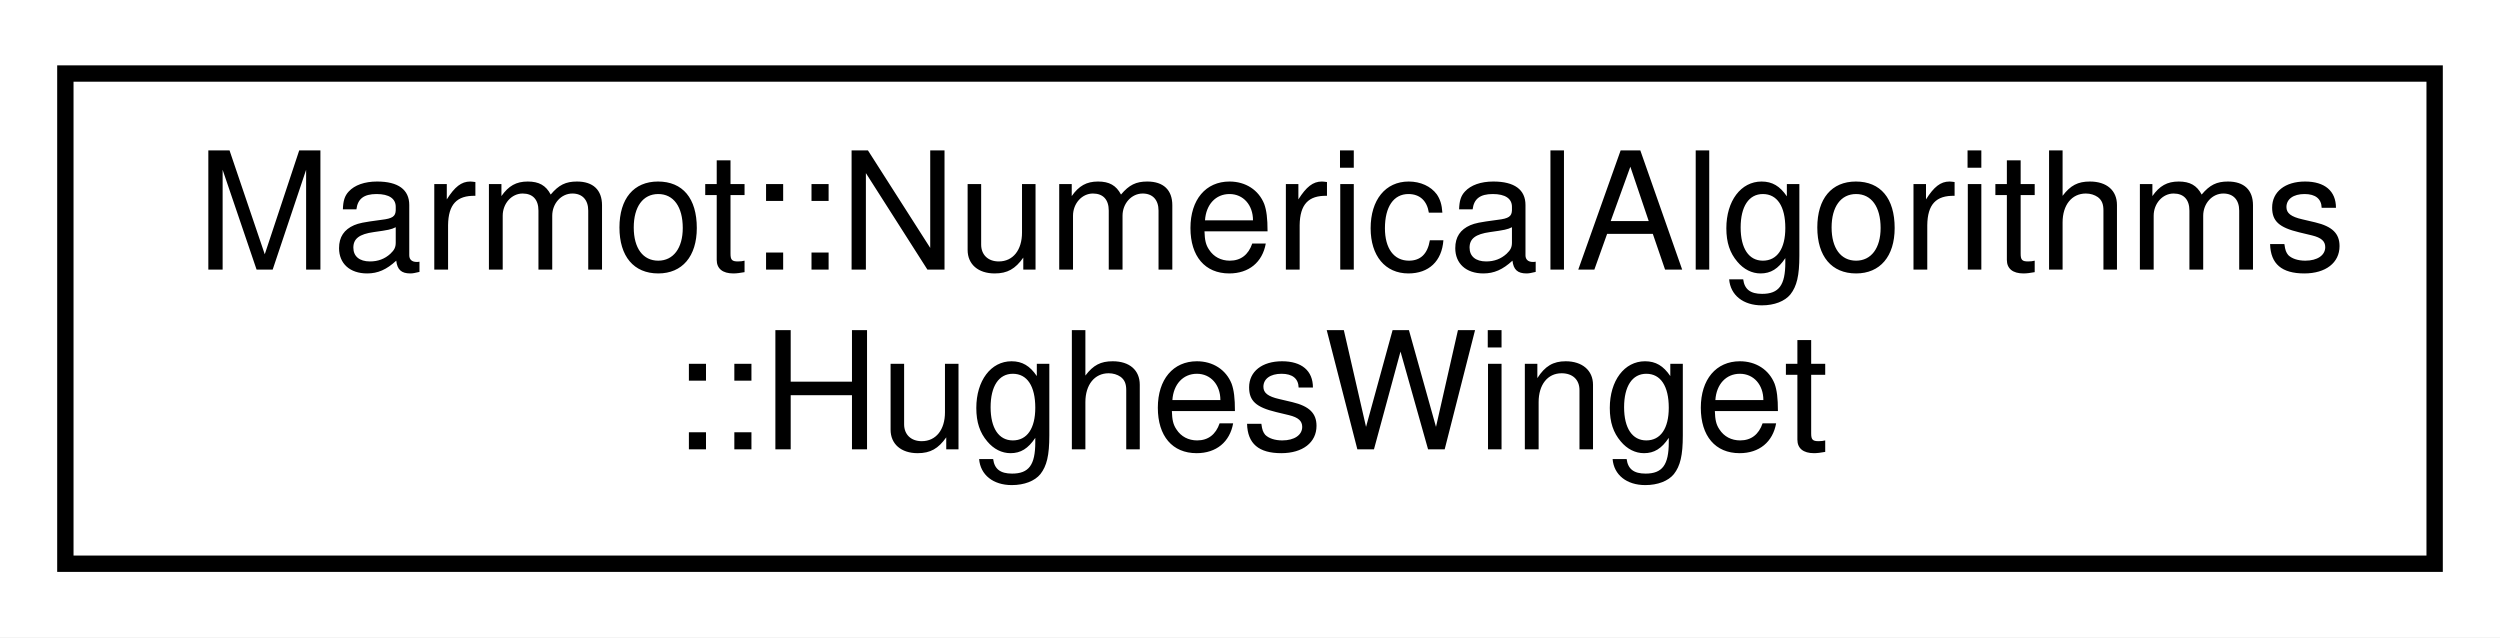
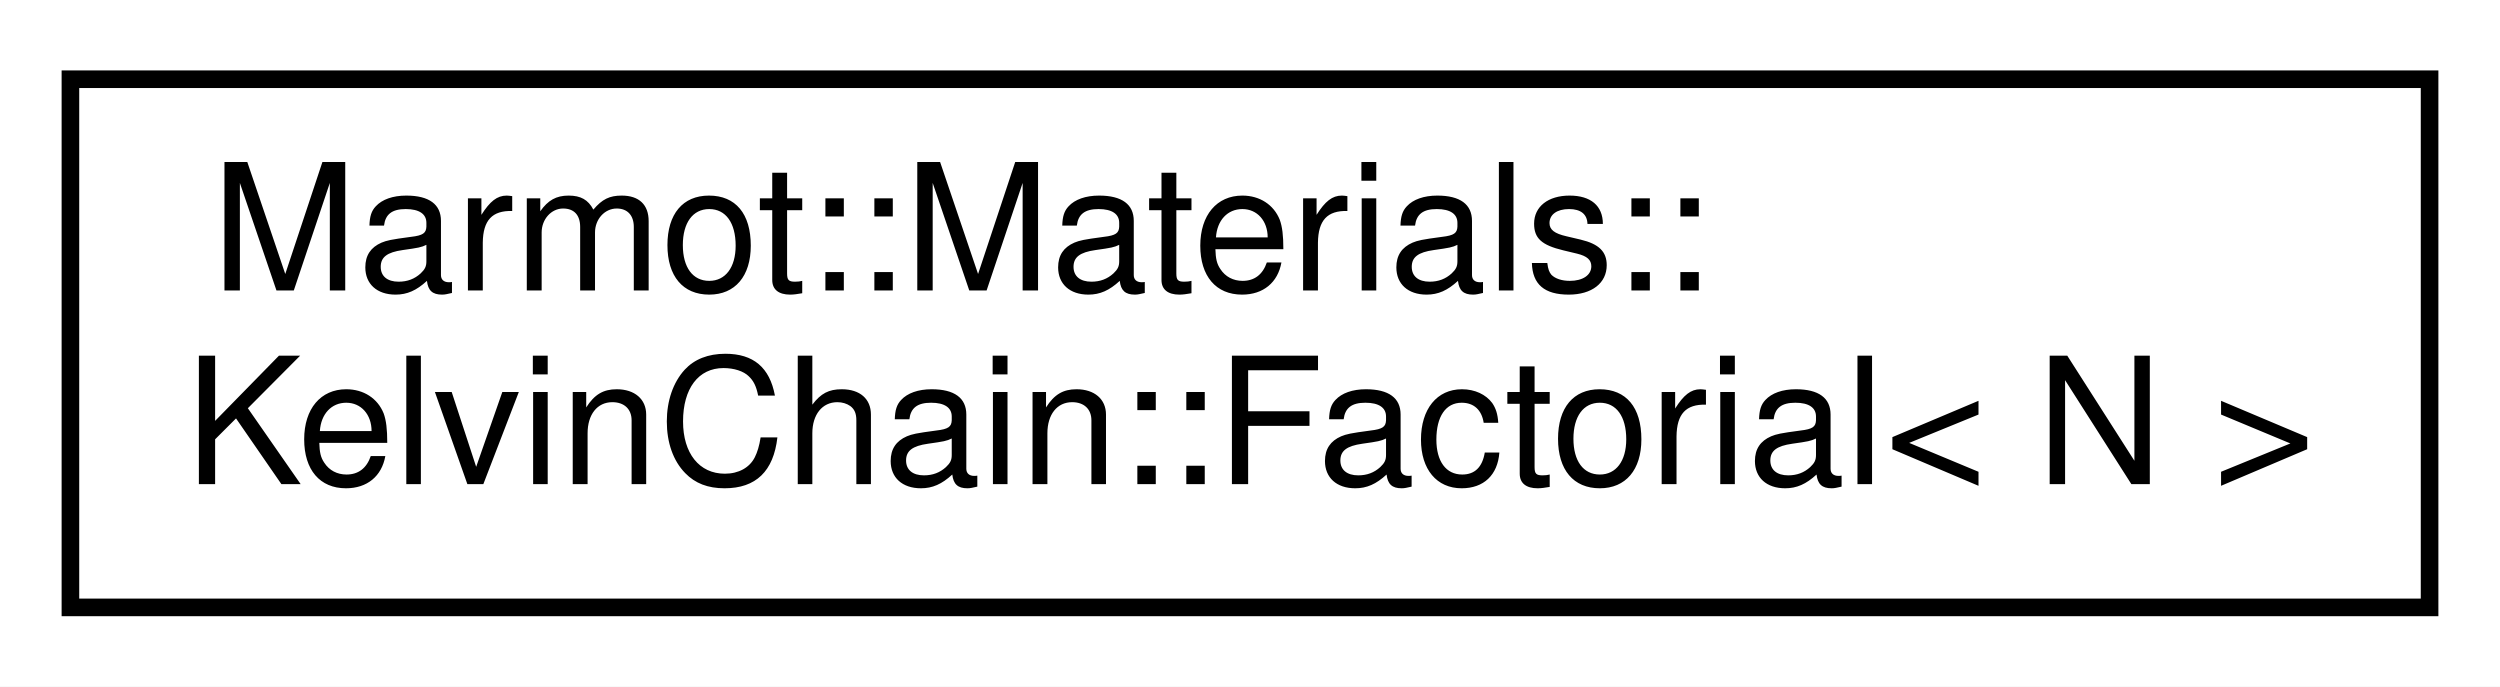
- <svg xmlns="http://www.w3.org/2000/svg" xmlns:xlink="http://www.w3.org/1999/xlink" width="153pt" height="39pt" viewBox="0.00 0.00 153.00 39.00">
+ <svg xmlns="http://www.w3.org/2000/svg" xmlns:xlink="http://www.w3.org/1999/xlink" width="142pt" height="39pt" viewBox="0.00 0.00 142.00 39.00">
  <g id="graph0" class="graph" transform="scale(1 1) rotate(0) translate(4 35)">
-     <polygon fill="white" stroke="transparent" points="-4,4 -4,-35 149,-35 149,4 -4,4" />
+     <polygon fill="white" stroke="transparent" points="-4,4 -4,-35 138,-35 138,4 -4,4" />
    <g id="node1" class="node">
      <g id="a_node1">
-         <a xlink:href="classMarmot_1_1NumericalAlgorithms_1_1HughesWinget.html" target="_top" xlink:title=" ">
-           <polygon fill="white" stroke="black" points="0,-0.5 0,-30.5 145,-30.5 145,-0.5 0,-0.5" />
-           <text text-anchor="start" x="8" y="-18.5" font-family="Helvetica,sans-Serif" font-size="10.00">Marmot::NumericalAlgorithms</text>
-           <text text-anchor="middle" x="72.5" y="-7.5" font-family="Helvetica,sans-Serif" font-size="10.00">::HughesWinget</text>
+         <a xlink:href="structMarmot_1_1Materials_1_1KelvinChain_1_1Factorial.html" target="_top" xlink:title=" ">
+           <polygon fill="white" stroke="black" points="0,-0.5 0,-30.5 134,-30.5 134,-0.5 0,-0.5" />
+           <text text-anchor="start" x="8" y="-18.5" font-family="Helvetica,sans-Serif" font-size="10.00">Marmot::Materials::</text>
+           <text text-anchor="middle" x="67" y="-7.5" font-family="Helvetica,sans-Serif" font-size="10.00">KelvinChain::Factorial&lt; N &gt;</text>
        </a>
      </g>
    </g>
  </g>
</svg>
